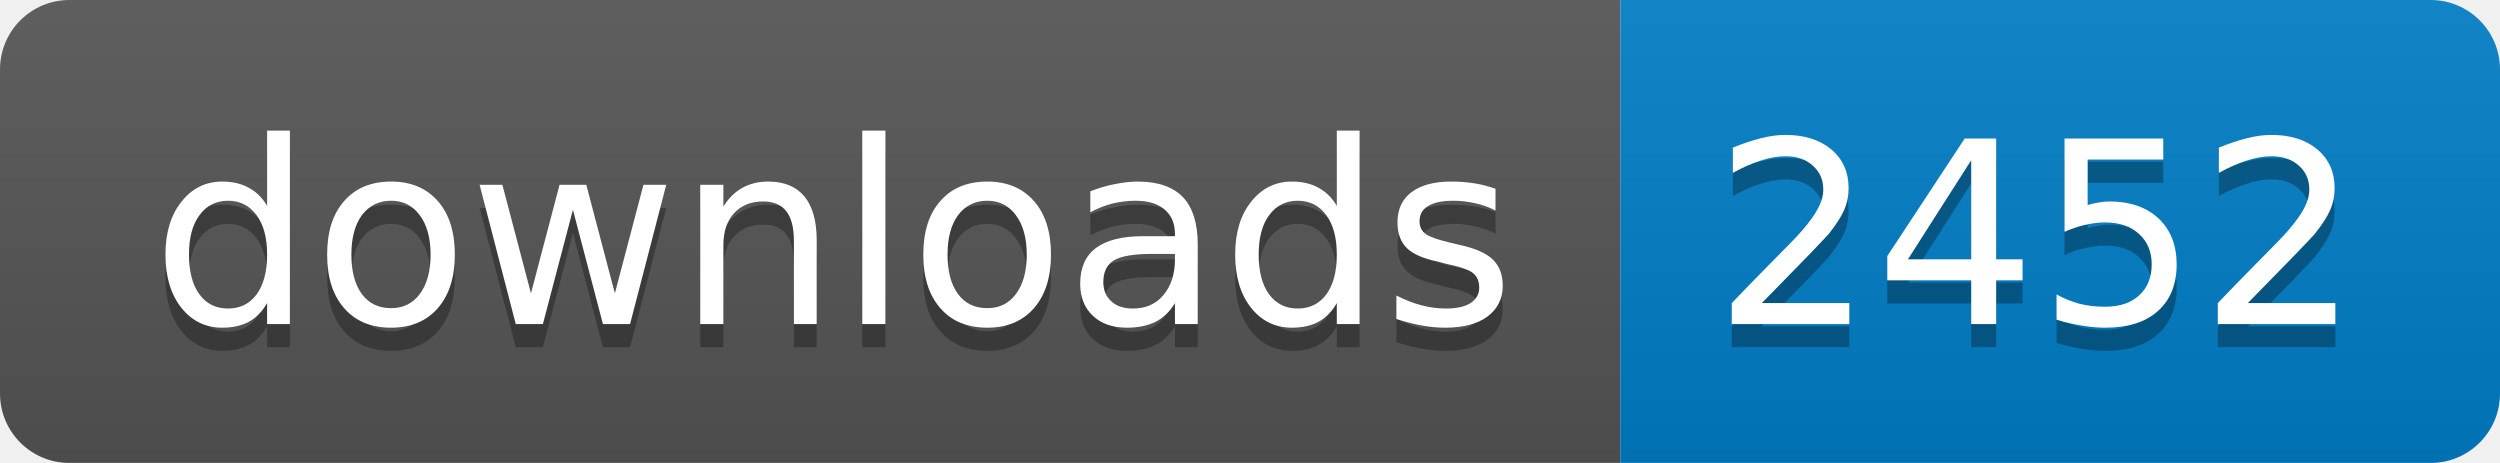
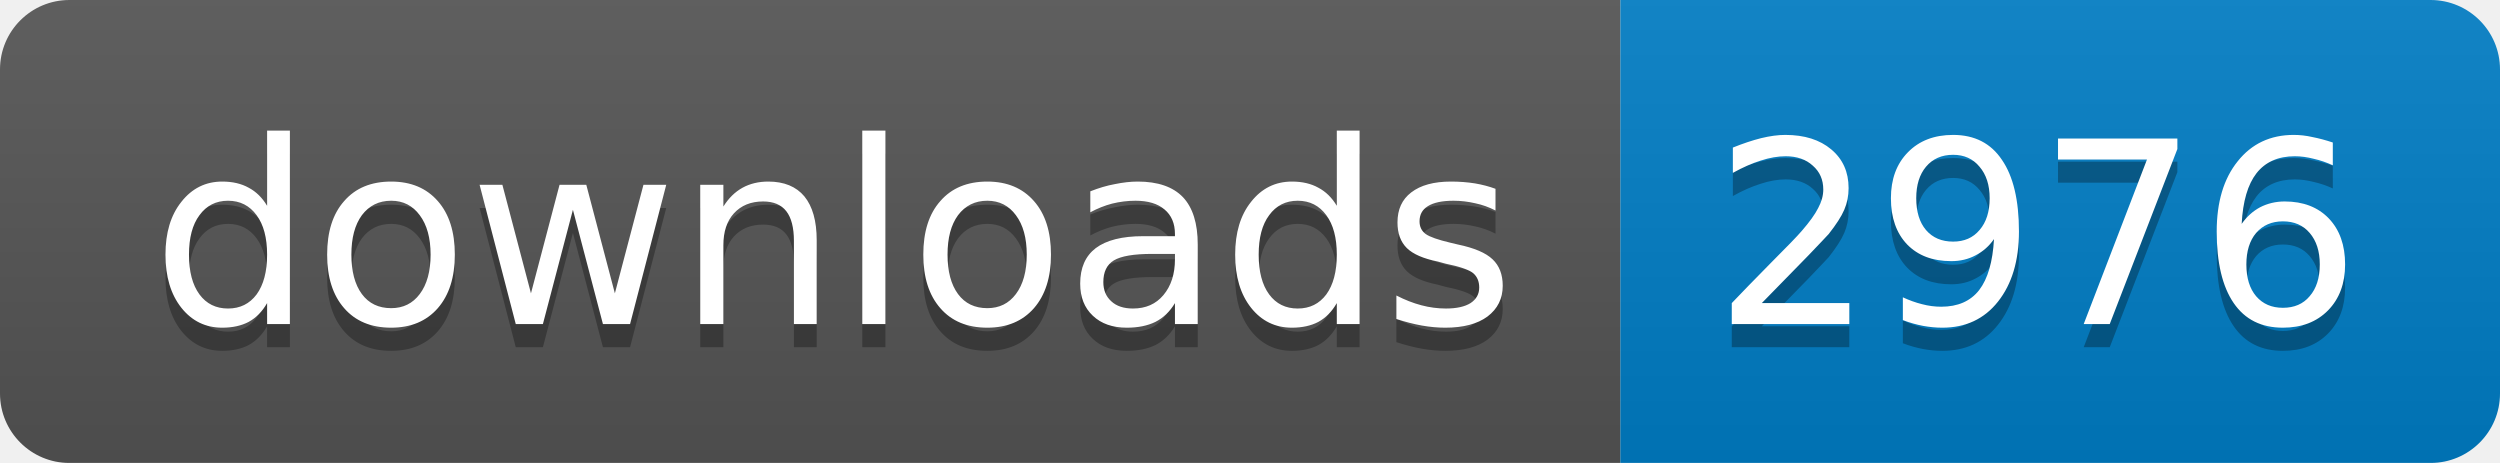
- <svg xmlns="http://www.w3.org/2000/svg" width="108" height="20" aria-label="CRAN downloads 2452">
+ <svg xmlns="http://www.w3.org/2000/svg" width="108" height="20" aria-label="CRAN downloads 2976">
  <linearGradient id="b" x2="0" y2="100%">
    <stop offset="0" stop-color="#bbb" stop-opacity=".1" />
    <stop offset="1" stop-opacity=".1" />
  </linearGradient>
  <mask id="a">
    <rect width="108" height="20" rx="3" fill="#fff" />
  </mask>
  <g mask="url(#a)">
    <path fill="#555" d="M0 0h70v20H0z" />
    <path fill="#007ec6" d="M70 0h38v20H70z" />
    <path fill="url(#b)" d="M0 0h108v20H0z" />
  </g>
  <g fill="#fff" text-anchor="middle" font-family="DejaVu Sans,Verdana,Geneva,sans-serif" font-size="11">
    <text x="36" y="15" fill="#010101" fill-opacity=".3">
      downloads
    </text>
    <text x="36" y="14">
      downloads
    </text>
    <text x="88" y="15" fill="#010101" fill-opacity=".3">
-       2452
+       2976
    </text>
    <text x="88" y="14">
-       2452
+       2976
    </text>
  </g>
</svg>
